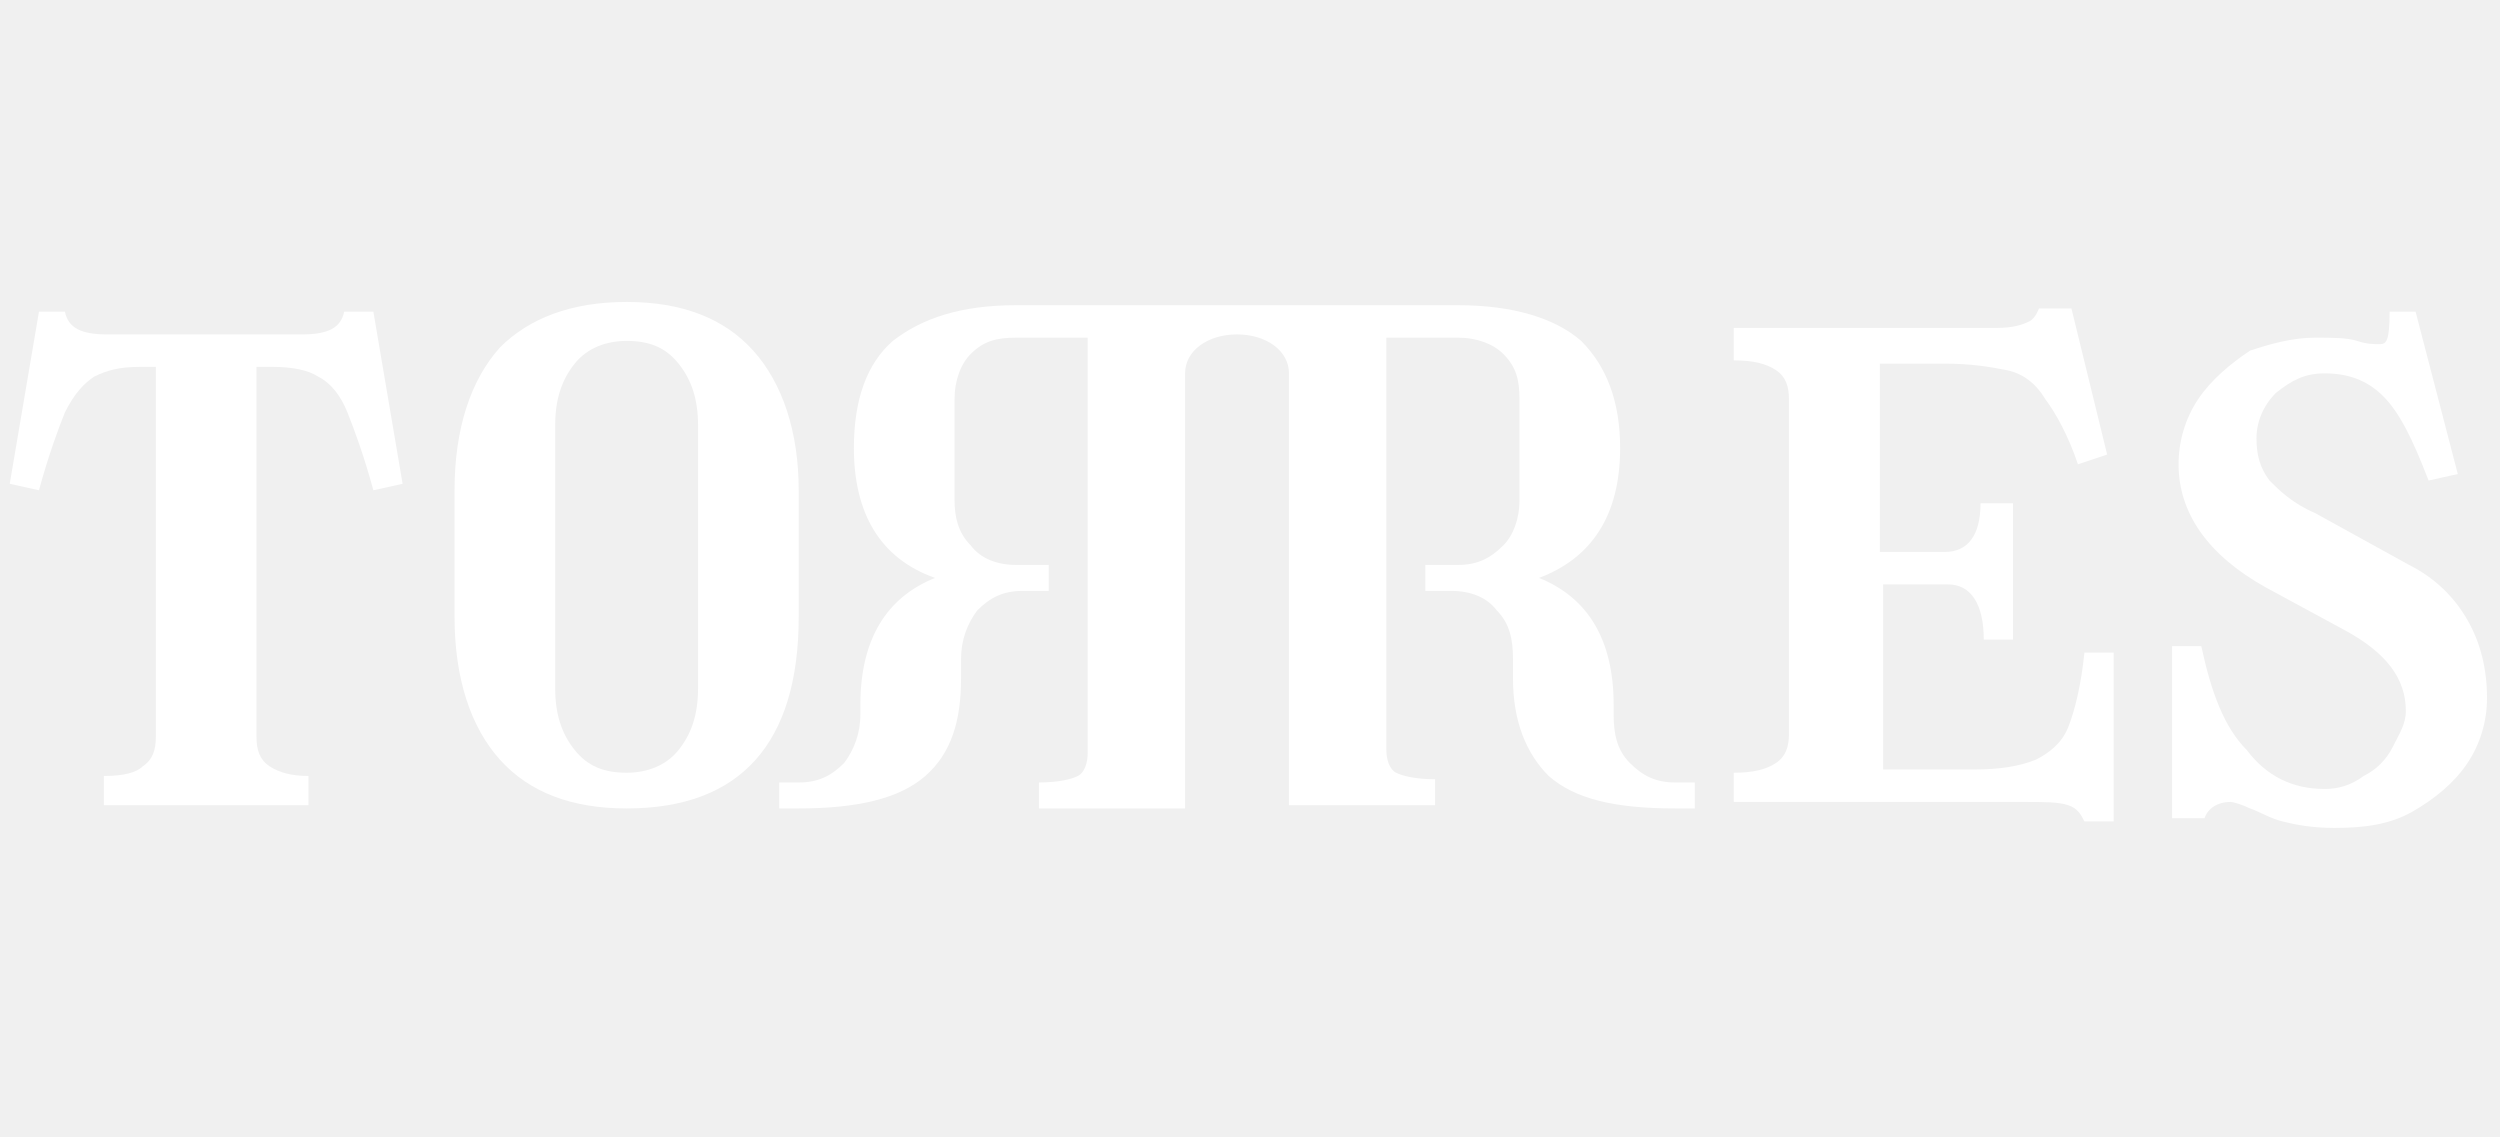
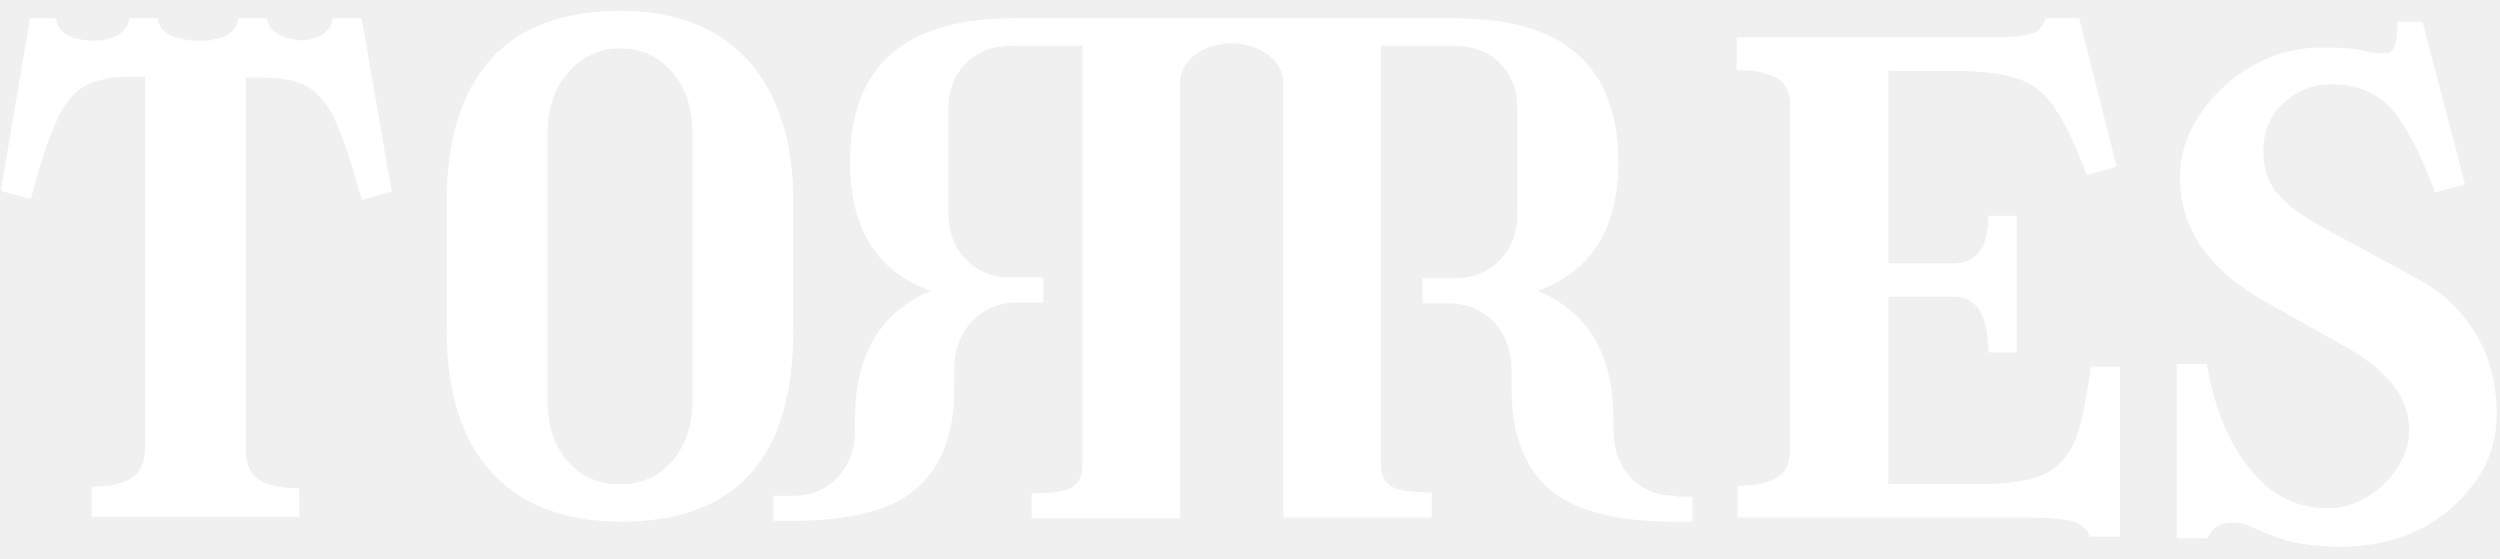
- <svg xmlns="http://www.w3.org/2000/svg" version="1.1" id="Layer_1" x="0px" y="0px" viewBox="0 0 77 35" style="enable-background:new 0 0 77 35;" xml:space="preserve">
+ <svg xmlns="http://www.w3.org/2000/svg" version="1.1" id="Layer_1" x="0px" y="0px" viewBox="0 0 300 67" style="enable-background:new 0 0 300 67;" xml:space="preserve">
  <style type="text/css">
	.st0{fill:#FFFFFF;}
</style>
  <g>
-     <path class="st0" d="M3.2,23.9c0.6,0,1-0.1,1.2-0.3c0.3-0.2,0.4-0.5,0.4-0.9V11.3H4.3c-0.6,0-1,0.1-1.4,0.3   c-0.3,0.2-0.6,0.5-0.9,1.1c-0.2,0.5-0.5,1.3-0.8,2.4l-0.9-0.2l0.9-5.3h0.8c0.1,0.5,0.5,0.7,1.3,0.7h6c0.8,0,1.2-0.2,1.3-0.7h0.9   l0.9,5.3l-0.9,0.2c-0.3-1.1-0.6-1.9-0.8-2.4c-0.2-0.5-0.5-0.9-0.9-1.1c-0.3-0.2-0.8-0.3-1.4-0.3H7.9v11.4c0,0.4,0.1,0.7,0.4,0.9   c0.3,0.2,0.7,0.3,1.2,0.3v0.9H3.2V23.9z" />
-     <path class="st0" d="M19.3,9.3c1.7,0,3,0.5,3.9,1.5c0.9,1,1.4,2.5,1.4,4.3v3.9c0,3.9-1.8,5.9-5.3,5.9c-1.7,0-3-0.5-3.9-1.5   c-0.9-1-1.4-2.5-1.4-4.4v-3.9c0-1.9,0.5-3.4,1.4-4.4C16.3,9.8,17.6,9.3,19.3,9.3z M19.3,23.8c0.6,0,1.2-0.2,1.6-0.7   c0.4-0.5,0.6-1.1,0.6-1.9v-8.1c0-0.8-0.2-1.4-0.6-1.9c-0.4-0.5-0.9-0.7-1.6-0.7c-0.6,0-1.2,0.2-1.6,0.7c-0.4,0.5-0.6,1.1-0.6,1.9   v8.1c0,0.8,0.2,1.4,0.6,1.9C18.1,23.6,18.6,23.8,19.3,23.8z" />
-     <path class="st0" d="M53.4,23.8c0.6,0,1-0.1,1.3-0.3c0.3-0.2,0.4-0.5,0.4-0.9V12.3c0-0.4-0.1-0.7-0.4-0.9c-0.3-0.2-0.7-0.3-1.3-0.3   v-1h8.1c0.5,0,0.8-0.1,1-0.2c0.2-0.1,0.3-0.4,0.3-0.4h1l1.1,4.5l-0.9,0.3c-0.3-0.9-0.7-1.6-1-2c-0.3-0.5-0.7-0.8-1.2-0.9   c-0.5-0.1-1.1-0.2-1.9-0.2h-2V17h2c0.7,0,1.1-0.5,1.1-1.5H62v4.2h-0.9c0-1.1-0.4-1.7-1.1-1.7h-2v5.7h2.8c0.8,0,1.4-0.1,1.9-0.3   c0.4-0.2,0.8-0.5,1-1c0.2-0.5,0.4-1.3,0.5-2.3h0.9v5.2h-0.9c-0.1-0.2-0.2-0.4-0.5-0.5c-0.3-0.1-0.7-0.1-1.4-0.1h-8.9V23.8z" />
-     <path class="st0" d="M71.3,10.4c0.5,0,1,0,1.3,0.1c0.3,0.1,0.5,0.1,0.7,0.1c0.2,0,0.3-0.1,0.3-1h0.8l1.3,5l-0.9,0.2   c-0.5-1.3-0.9-2.1-1.4-2.6c-0.5-0.5-1.1-0.7-1.8-0.7c-0.6,0-1,0.2-1.5,0.6c-0.4,0.4-0.6,0.9-0.6,1.4c0,0.5,0.1,0.9,0.4,1.3   c0.3,0.3,0.7,0.7,1.4,1l2.9,1.6c0.8,0.4,1.4,1,1.8,1.7c0.4,0.7,0.6,1.5,0.6,2.4c0,0.7-0.2,1.4-0.6,2c-0.4,0.6-1,1.1-1.7,1.5   c-0.7,0.4-1.5,0.5-2.4,0.5c-0.7,0-1.2-0.1-1.6-0.2c-0.4-0.1-0.7-0.3-1-0.4c-0.2-0.1-0.5-0.2-0.6-0.2c-0.4,0-0.7,0.2-0.8,0.5h-1   v-5.3h0.9c0.3,1.4,0.7,2.5,1.4,3.2c0.6,0.8,1.4,1.2,2.4,1.2c0.4,0,0.8-0.1,1.2-0.4c0.4-0.2,0.7-0.5,0.9-0.9   c0.2-0.4,0.4-0.7,0.4-1.1c0-1-0.6-1.8-1.9-2.5l-2.4-1.3c-1.8-1-2.7-2.3-2.7-3.8c0-0.7,0.2-1.4,0.6-2c0.4-0.6,1-1.1,1.6-1.5   C69.9,10.6,70.6,10.4,71.3,10.4z" />
-     <path class="st0" d="M51.6,24.1c-0.6,0-1-0.2-1.4-0.6c-0.4-0.4-0.5-0.9-0.5-1.5v-0.3c0-2-0.8-3.3-2.3-3.9c1.6-0.6,2.5-1.9,2.5-4   c0-1.4-0.4-2.5-1.2-3.3c-0.8-0.7-2.1-1.1-3.8-1.1h-6.8h-6.8c-1.7,0-2.9,0.4-3.8,1.1c-0.8,0.7-1.2,1.8-1.2,3.3c0,2,0.8,3.4,2.5,4   c-1.5,0.6-2.3,1.9-2.3,3.9v0.3c0,0.6-0.2,1.1-0.5,1.5c-0.4,0.4-0.8,0.6-1.4,0.6H24v0.8h0.6c1.8,0,3.1-0.3,3.9-1   c0.8-0.7,1.1-1.7,1.1-3v-0.6c0-0.6,0.2-1.1,0.5-1.5c0.4-0.4,0.8-0.6,1.4-0.6h0.8v-0.8h-1c-0.6,0-1.1-0.2-1.4-0.6   c-0.4-0.4-0.5-0.9-0.5-1.4v-3.1c0-0.6,0.2-1.1,0.5-1.4c0.4-0.4,0.8-0.5,1.4-0.5h2.2v12.8c0,0.3-0.1,0.6-0.3,0.7   c-0.2,0.1-0.6,0.2-1.2,0.2v0.8h4.5V11.5c0-0.7,0.7-1.2,1.6-1.2s1.6,0.5,1.6,1.2v13.3h4.5v-0.8c-0.6,0-1-0.1-1.2-0.2   c-0.2-0.1-0.3-0.4-0.3-0.7V10.4h2.2c0.6,0,1.1,0.2,1.4,0.5c0.4,0.4,0.5,0.8,0.5,1.4v3.1c0,0.6-0.2,1.1-0.5,1.4   c-0.4,0.4-0.8,0.6-1.4,0.6h-1v0.8h0.8c0.6,0,1.1,0.2,1.4,0.6c0.4,0.4,0.5,0.9,0.5,1.5v0.6c0,1.3,0.4,2.3,1.1,3c0.8,0.7,2,1,3.9,1   h0.6v-0.8H51.6z" />
+     <path class="st0" d="M11,58.4c2.3,0,3.9-0.4,4.9-1.1c1-0.7,1.5-1.9,1.5-3.6V9.2h-1.8c-2.3,0-4.1,0.4-5.4,1.1   c-1.3,0.7-2.5,2.1-3.4,4.2c-1,2.1-2,5.2-3.1,9.4l-3.6-1L3.6,2.2h3.1c0.2,1.8,1.9,2.7,4.9,2.7H35c3.1,0,4.7-0.9,4.9-2.7h3.5   l3.6,20.8l-3.6,1c-1.1-4.2-2.2-7.3-3.1-9.4c-1-2.1-2.1-3.5-3.4-4.2c-1.3-0.7-3.1-1.1-5.4-1.1h-2v44.6c0,1.7,0.5,2.9,1.5,3.6   c1,0.7,2.6,1.1,4.9,1.1v3.4H11V58.4z" />
+     <path class="st0" d="M74.5,1.3c6.6,0,11.7,2,15.3,6c3.6,4,5.4,9.7,5.4,17v15.3c0,15.4-6.9,23-20.7,23c-6.7,0-11.9-2-15.5-5.9   c-3.6-3.9-5.4-9.7-5.4-17.1V24.3c0-7.6,1.8-13.3,5.3-17.2S67.7,1.3,74.5,1.3z M74.4,58.1c2.6,0,4.6-0.9,6.3-2.8   c1.6-1.9,2.4-4.3,2.4-7.3V16c0-3-0.8-5.4-2.4-7.3c-1.6-1.9-3.7-2.9-6.3-2.9c-2.5,0-4.6,1-6.2,2.9c-1.7,1.9-2.5,4.4-2.5,7.3v32   c0,3,0.8,5.5,2.4,7.3C69.6,57.2,71.8,58.1,74.4,58.1z" />
+     <path class="st0" d="M208.4,58.3c2.3,0,4-0.4,5-1.1c1-0.7,1.5-1.9,1.4-3.5V13c0.1-1.6-0.4-2.8-1.4-3.5c-1-0.7-2.6-1.1-5-1.1V4.5   h31.8c1.9-0.1,3.2-0.3,4-0.6c0.8-0.3,1.3-1.7,1.3-1.7h4l4.5,17.8l-3.6,1c-1.3-3.5-2.6-6.2-3.8-8c-1.2-1.8-2.7-3-4.6-3.6   c-1.9-0.6-4.4-0.9-7.6-0.9h-7.8v23.1h7.8c2.8,0,4.2-1.9,4.2-5.7h3.4v16.4h-3.4c0-4.5-1.4-6.7-4.2-6.7h-7.8v22.5h11.1   c3.2,0,5.7-0.4,7.4-1.1c1.7-0.7,3-2.1,3.9-4.1c0.8-2,1.4-5,1.9-8.9h3.5v20.4h-3.6c-0.3-0.9-1-1.5-2-1.8c-1.1-0.3-2.9-0.5-5.4-0.5   h-34.9V58.3z" />
+     <path class="st0" d="M278.7,5.7c2.1,0,3.8,0.1,5,0.4c1.2,0.3,2.1,0.3,2.7,0.3c0.6-0.1,1.3-0.5,1.3-3.8h3l5.1,19.5l-3.6,1   c-1.8-4.9-3.6-8.3-5.4-10.2c-1.8-1.9-4.2-2.8-7.1-2.8c-2.2,0-4.1,0.8-5.7,2.3c-1.6,1.5-2.4,3.4-2.4,5.6c0,2,0.5,3.7,1.5,5   c1,1.3,2.8,2.7,5.3,4.1l11.6,6.3c3.1,1.6,5.4,3.9,7.1,6.7c1.7,2.8,2.5,6,2.5,9.6c0,2.9-0.8,5.6-2.5,8c-1.7,2.4-3.9,4.4-6.7,5.8   c-2.8,1.4-6,2.1-9.5,2.1c-2.6,0-4.8-0.3-6.4-0.7c-1.6-0.5-2.9-1-3.9-1.5c-1-0.5-1.8-0.7-2.5-0.7c-1.6,0-2.7,0.6-3.2,1.9h-3.7V43.7   h3.6c1,5.6,2.8,9.7,5.3,12.7c2.5,3.1,5.6,4.6,9.3,4.6c1.6,0,3.2-0.5,4.7-1.4c1.5-0.9,2.7-2.1,3.6-3.5c0.9-1.4,1.4-2.9,1.4-4.5   c0-3.8-2.5-7.1-7.5-9.9l-9.4-5.3c-7.1-3.9-10.6-8.9-10.6-15c0-2.8,0.8-5.4,2.5-7.8c1.6-2.4,3.8-4.4,6.4-5.8   C272.9,6.4,275.7,5.7,278.7,5.7z" />
+     <path class="st0" d="M201.2,59.5c-2.3,0-4.1-0.7-5.5-2.2c-1.4-1.5-2.1-3.4-2.1-5.8v-1.2c0-7.8-3-12.9-9.1-15.4   c6.5-2.3,9.7-7.5,9.7-15.5c0-5.6-1.6-9.9-4.8-12.8c-3.2-2.9-8.1-4.4-14.7-4.4h-26.6h-26.6c-6.6,0-11.5,1.5-14.7,4.4   c-3.2,2.9-4.8,7.2-4.8,12.8c0,8,3.2,13.2,9.7,15.5c-6,2.5-9.1,7.6-9.1,15.4v1.2c0,2.4-0.7,4.3-2.1,5.8c-1.4,1.5-3.2,2.2-5.5,2.2   h-2.2v3H95c7.1,0,12.2-1.3,15.1-4c3-2.6,4.4-6.6,4.4-11.8v-2.3c0-2.4,0.7-4.3,2.1-5.8c1.4-1.5,3.2-2.3,5.5-2.3h3.1v-3h-3.8   c-2.3,0-4.1-0.7-5.5-2.2c-1.4-1.4-2.1-3.3-2.1-5.7V13.2c0-2.4,0.7-4.2,2.1-5.6c1.4-1.4,3.2-2.1,5.5-2.1h8.5v50.3   c0,1.3-0.4,2.2-1.3,2.7c-0.8,0.5-2.4,0.7-4.8,0.7v3h17.8V9.9c0-2.6,2.8-4.7,6.2-4.7s6.2,2.1,6.2,4.7v52.2h17.8v-3   c-2.3,0-3.9-0.2-4.8-0.7c-0.8-0.5-1.3-1.4-1.3-2.7V5.5h8.8c2.3,0,4.1,0.7,5.5,2.1c1.4,1.4,2.1,3.3,2.1,5.6v12.3   c0,2.4-0.7,4.2-2.1,5.7c-1.4,1.4-3.2,2.2-5.5,2.2h-3.8v3h3.1c2.3,0,4.1,0.8,5.5,2.3c1.4,1.5,2.1,3.5,2.1,5.8v2.3   c0,5.2,1.5,9.2,4.4,11.8c2.9,2.6,8,4,15.1,4h2.2v-3H201.2z" />
+     <path class="st0" d="M18.9,2.2h-0.1h-3.2h-0.1c-0.2,1.8-1.9,2.7-4.9,2.7h4.6h4.1h4.6C20.8,4.8,19.1,3.9,18.9,2.2z" />
+     <path class="st0" d="M32,2.2h-0.1h-3.2h-0.1c-0.2,1.8-1.9,2.7-4.9,2.7h4.6h4.1H37C33.9,4.8,32.3,3.9,32,2.2z" />
  </g>
</svg>
